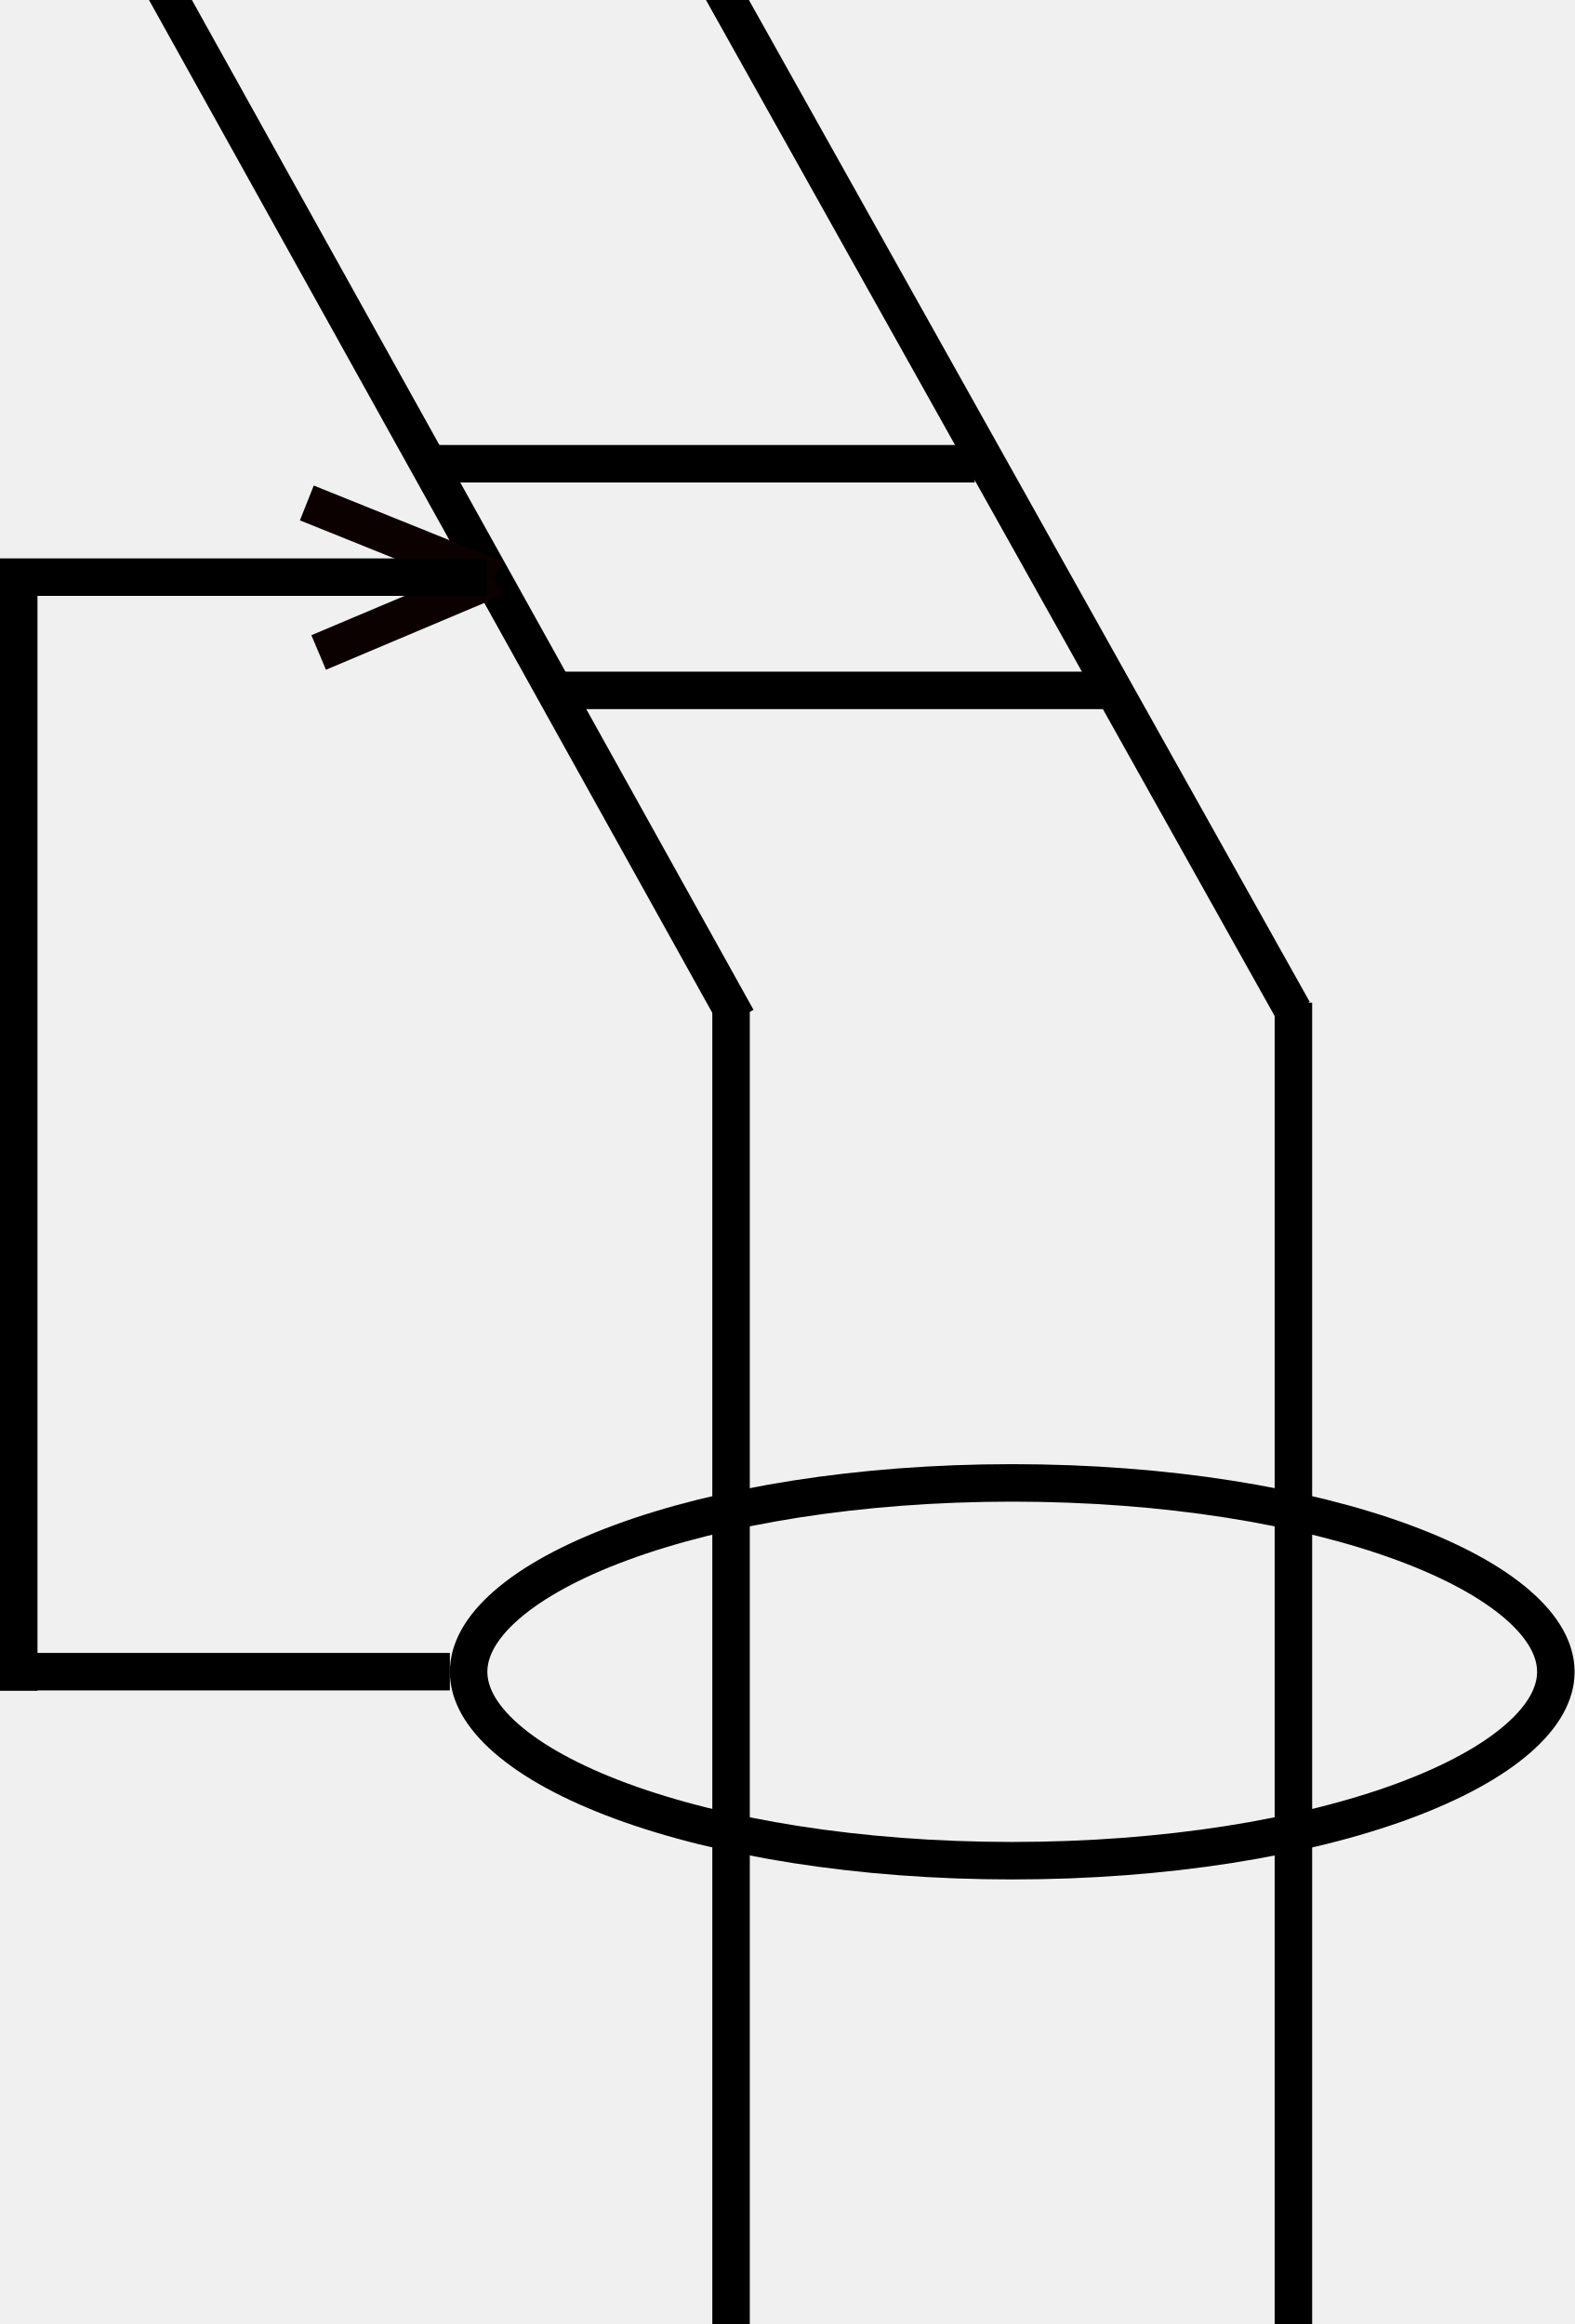
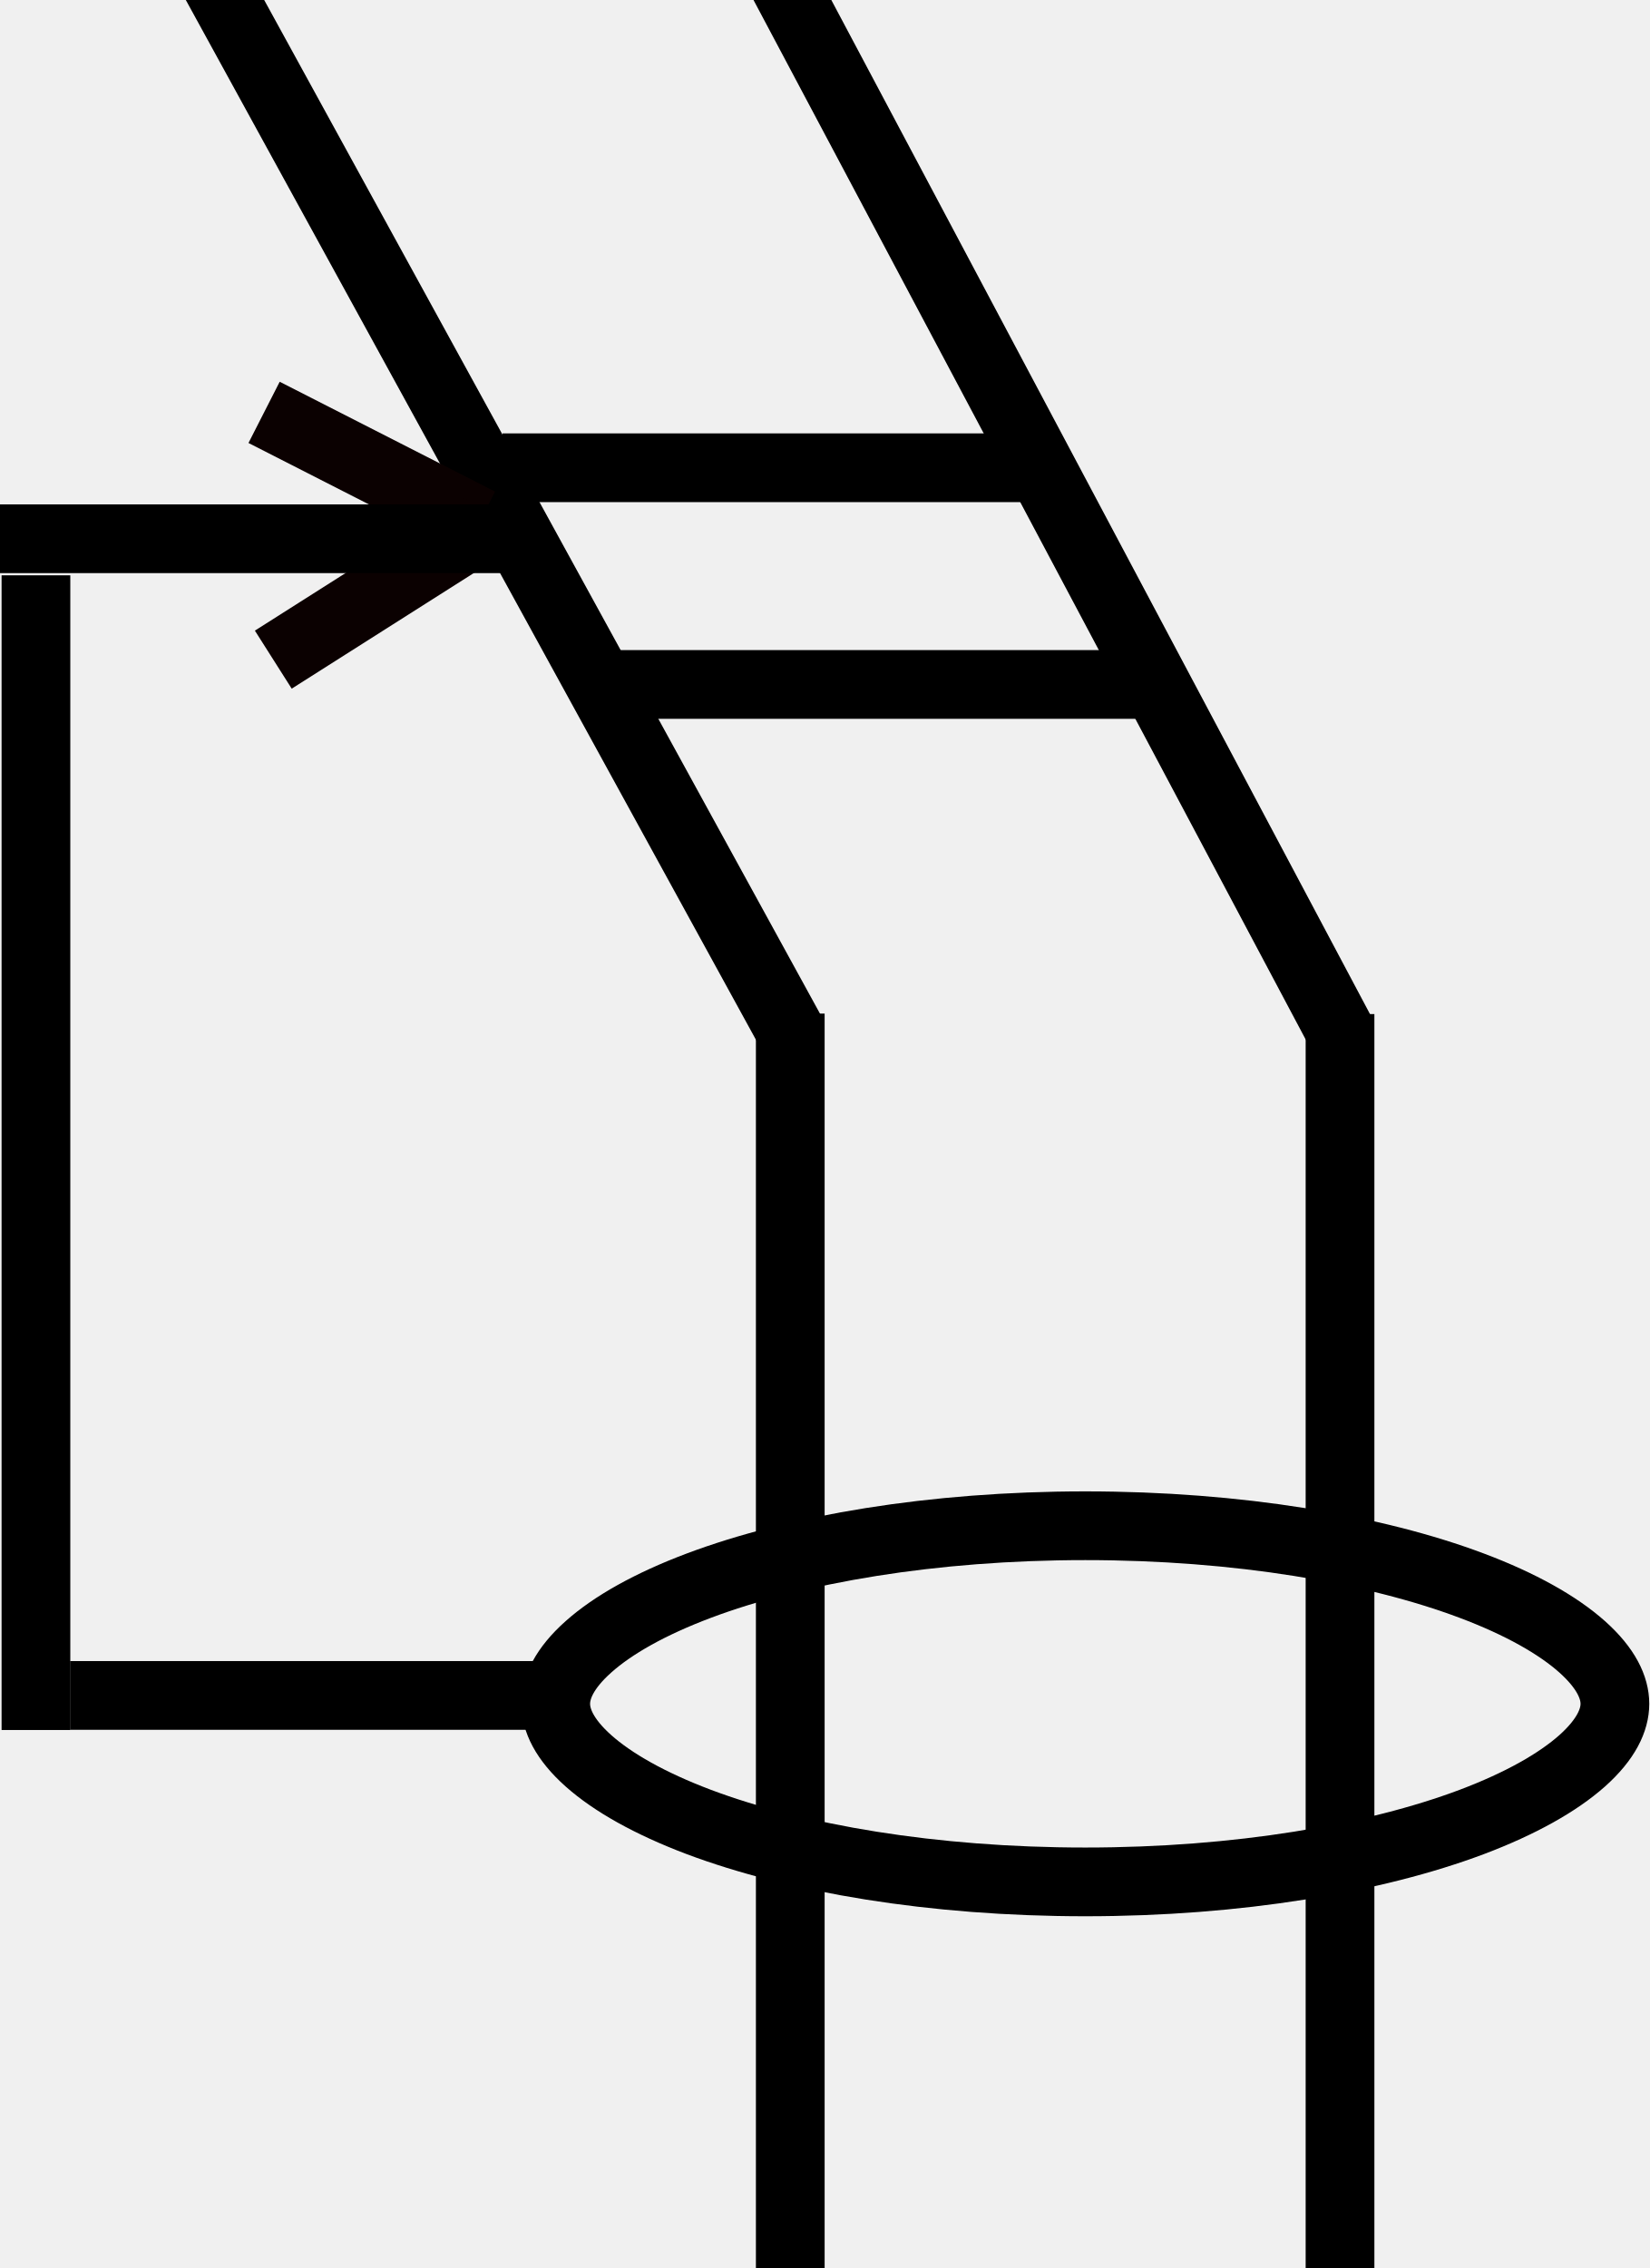
- <svg xmlns="http://www.w3.org/2000/svg" width="42" height="62" viewBox="0 0 42 62" fill="none">
-   <g clip-path="url(#clip0_7_282)">
-     <path d="M34.5 26.751L34.5 62M19.5 26.975L19.5 62" stroke="black" />
-     <path d="M19.662 27.183L4.325 -0.399" stroke="black" />
-     <path d="M34.5 26.975L19 -0.721" stroke="black" />
-     <path d="M41.5 44.601C41.5 45.168 41.19 45.771 40.492 46.38C39.796 46.989 38.758 47.559 37.433 48.049C34.788 49.026 31.099 49.64 27 49.64C22.901 49.64 19.213 49.026 16.567 48.049C15.242 47.559 14.204 46.989 13.508 46.38C12.81 45.771 12.5 45.168 12.5 44.601C12.5 44.033 12.81 43.431 13.508 42.821C14.204 42.213 15.242 41.642 16.567 41.153C19.213 40.176 22.901 39.561 27 39.561C31.099 39.561 34.788 40.176 37.433 41.153C38.758 41.642 39.796 42.213 40.492 42.821C41.19 43.431 41.5 44.033 41.5 44.601Z" stroke="black" />
-     <path d="M11.5 12.372L26 12.372" stroke="black" />
-     <line x1="15" y1="18.418" x2="30" y2="18.418" stroke="black" />
-     <line y1="-0.5" x2="5.391" y2="-0.5" transform="matrix(0.927558 0.37368 -0.369111 0.929385 8.00003 13.8824)" stroke="#0B0101" />
-     <path d="M8.5 17.407L13.186 15.429" stroke="#0B0101" />
-     <line x1="12" y1="44.597" y2="44.597" stroke="black" />
-     <line x1="0.5" y1="45.104" x2="0.5" y2="15.897" stroke="black" />
-     <line y1="15.397" x2="13" y2="15.397" stroke="black" />
+ <svg xmlns="http://www.w3.org/2000/svg" width="24" height="33" viewBox="0 0 24 33" fill="none">
+   <g clip-path="url(#clip0_15_12)">
+     <path d="M19.5 14.755L19.5 34.5M11.5 14.748L11.5 34.5" stroke="black" />
+     <path d="M11.5 15L3 -0.5" stroke="black" />
+     <path d="M19.5 15L11 -1" stroke="black" />
+     <path d="M23.5 24.791C23.5 25.024 23.376 25.306 23.023 25.621C22.669 25.935 22.13 26.241 21.42 26.509C20.004 27.042 18.015 27.382 15.793 27.382C13.571 27.382 11.582 27.042 10.166 26.509C9.457 26.241 8.917 25.935 8.564 25.621C8.21 25.306 8.087 25.024 8.087 24.791C8.087 24.558 8.21 24.276 8.564 23.961C8.917 23.646 9.457 23.34 10.166 23.073C11.582 22.54 13.571 22.2 15.793 22.2C18.015 22.2 20.004 22.54 21.42 23.073C22.13 23.34 22.669 23.646 23.023 23.961C23.376 24.276 23.5 24.558 23.5 24.791Z" stroke="black" />
+     <path d="M7.313 6.806L15.246 6.806" stroke="black" />
+     <path d="M8.793 9.959L17 9.959" stroke="black" />
+     <path d="M3.843 6L6.977 7.598" stroke="#0B0101" />
+     <path d="M3.977 9.598L7.038 7.655" stroke="#0B0101" />
+     <path d="M8 24.669H1.02" stroke="black" />
+     <path d="M0.523 25.172L0.523 8.371" stroke="black" />
+     <path d="M0 7.839H7.61" stroke="black" />
  </g>
  <defs>
-     <clipPath id="clip0_7_282">
-       <rect width="42" height="62" fill="white" />
+     <clipPath id="clip0_15_12">
+       <rect width="24" height="33" fill="white" />
    </clipPath>
  </defs>
</svg>
